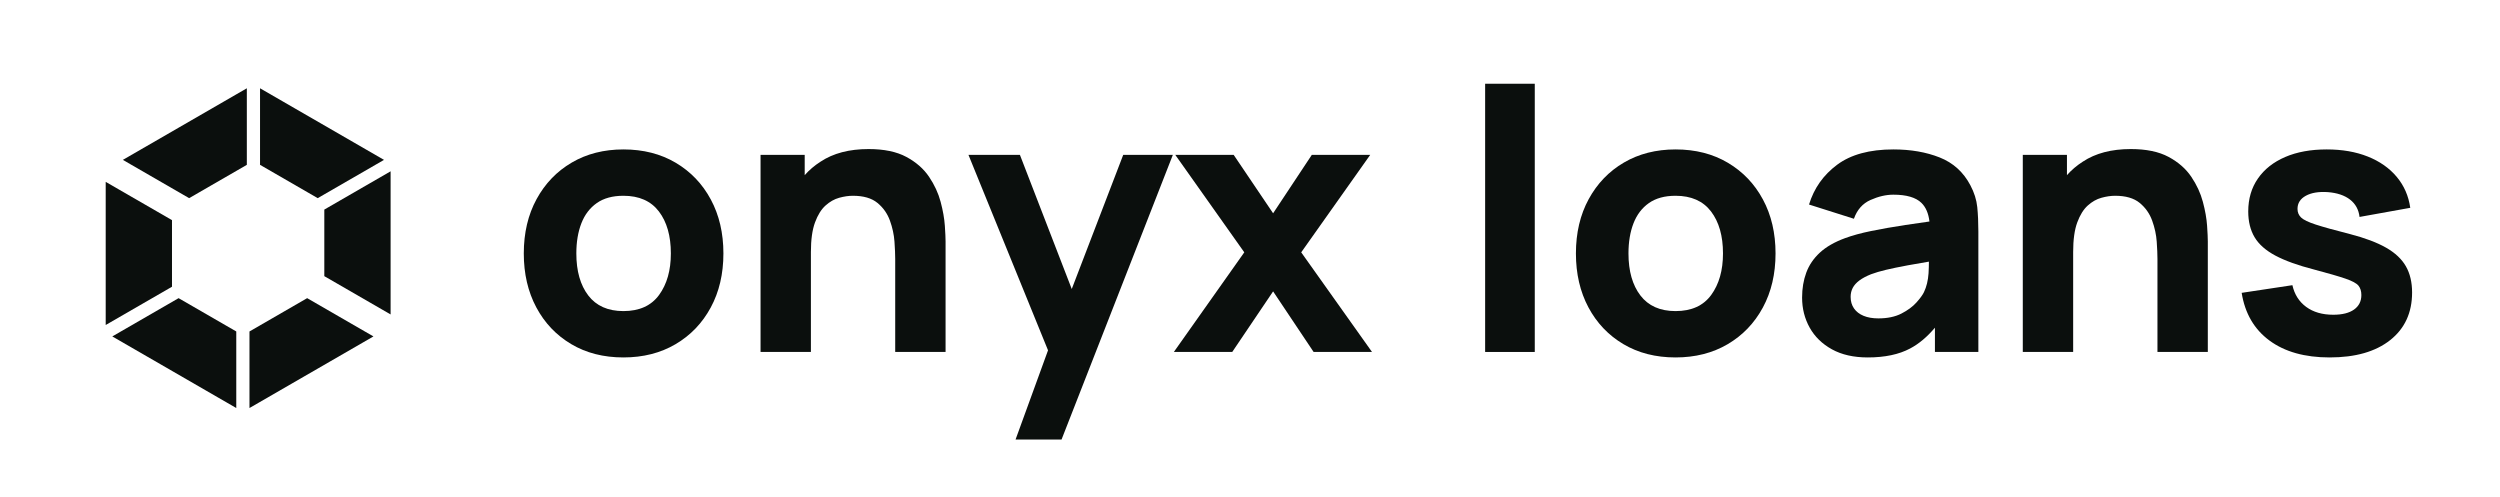
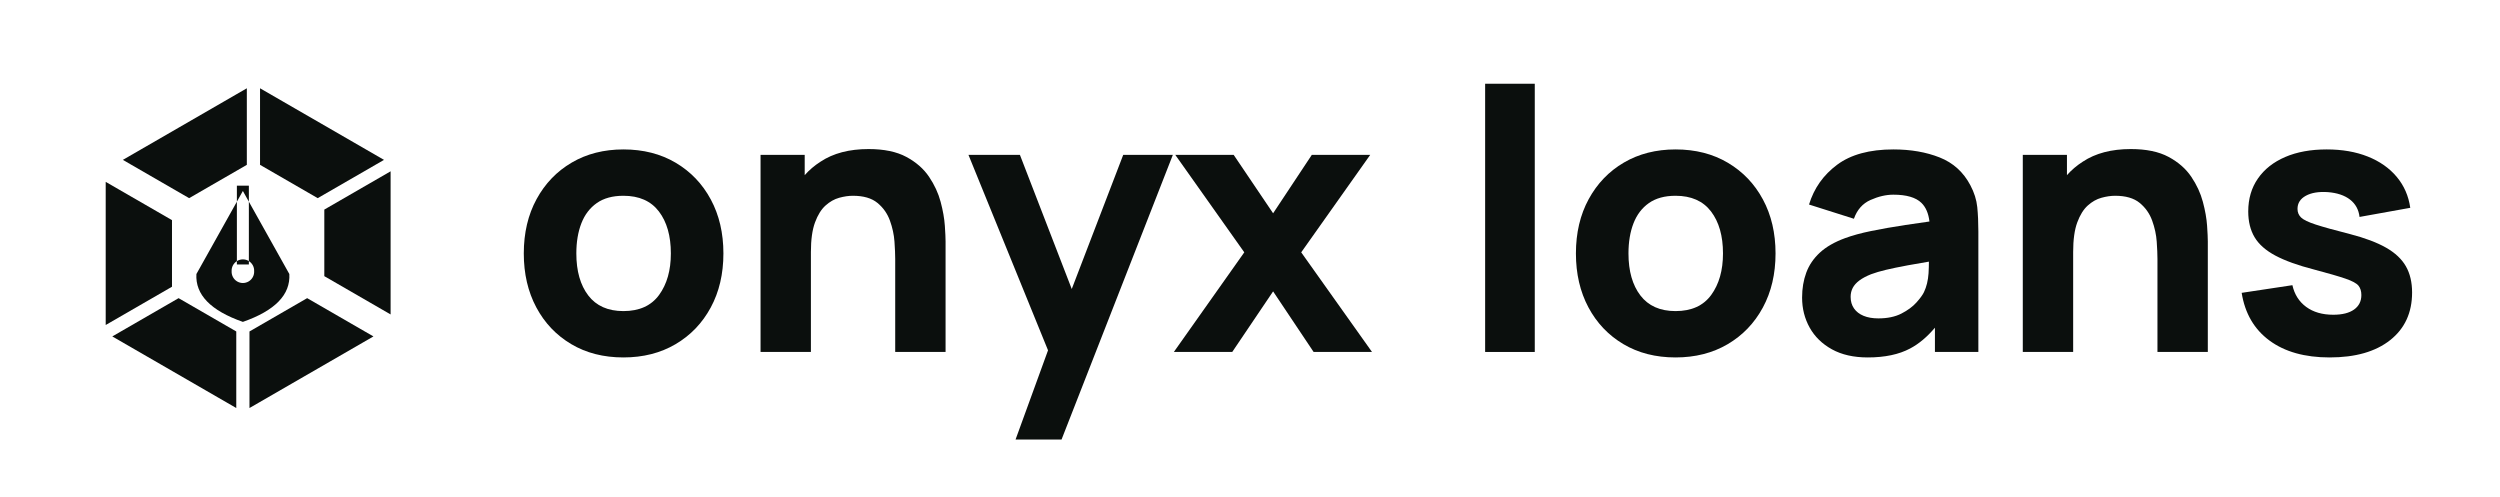
<svg xmlns="http://www.w3.org/2000/svg" viewBox="0 0 947 188" width="947" height="188">
  <g transform="translate(24,24)">
    <g transform="translate(0,4)">
      <polygon points="74.50,5.44 121.46,32.56 96.35,47.06 74.50,34.44" fill="#0B0F0D" />
      <polygon points="123.96,36.89 123.96,91.11 98.85,76.61 98.85,51.39" fill="#0B0F0D" />
      <polygon points="117.46,99.44 70.50,126.56 70.50,97.56 92.35,84.94" fill="#0B0F0D" />
      <polygon points="65.50,126.56 18.54,99.44 43.65,84.94 65.50,97.56" fill="#0B0F0D" />
      <polygon points="16.04,95.11 16.04,40.89 41.15,55.39 41.15,80.61" fill="#0B0F0D" />
      <polygon points="22.54,32.56 69.50,5.44 69.50,34.44 47.65,47.06" fill="#0B0F0D" />
+       <path d="M68.00 44.34 L85.60 75.80 Q86.30 87.53 68.00 93.93 Q49.70 87.53 50.40 75.80 Z M72.27 74.73 a4.27 4.27 0 1 1 -8.53 0 a4.27 4.27 0 1 1 8.53 0 Z M65.73 42.34 L65.73 72.17 L70.27 72.17 L70.27 42.34 Z" fill="#0B0F0D" fill-rule="evenodd" />
    </g>
    <path d="M212.151 111.398Q200.885 111.398 192.383 106.352Q183.881 101.306 179.147 92.425Q174.412 83.543 174.412 72.0Q174.412 60.319 179.25 51.437Q184.089 42.556 192.59 37.579Q201.092 32.602 212.151 32.602Q223.417 32.602 231.953 37.648Q240.489 42.694 245.259 51.575Q250.028 60.457 250.028 72.0Q250.028 83.612 245.224 92.494Q240.42 101.375 231.884 106.386Q223.348 111.398 212.151 111.398ZM212.151 93.841Q221.205 93.841 225.664 87.724Q230.122 81.607 230.122 72.0Q230.122 62.047 225.594 56.103Q221.067 50.159 212.151 50.159Q205.999 50.159 202.06 52.923Q198.12 55.688 196.219 60.595Q194.318 65.503 194.318 72.0Q194.318 82.022 198.846 87.932Q203.373 93.841 212.151 93.841Z" fill="#0B0F0D" />
    <path d="M315.105 109.324V74.074Q315.105 71.516 314.829 67.542Q314.552 63.568 313.101 59.559Q311.649 55.55 308.366 52.854Q305.083 50.159 299.07 50.159Q296.65 50.159 293.886 50.919Q291.121 51.679 288.702 53.856Q286.283 56.034 284.728 60.25Q283.172 64.466 283.172 71.447V109.324H264.096V34.676H280.822V42.348Q283.38 39.445 286.836 37.233Q294.024 32.464 305.014 32.464Q313.792 32.464 319.321 35.436Q324.851 38.408 327.927 42.97Q331.002 47.532 332.316 52.474Q333.629 57.416 333.905 61.494Q334.182 65.572 334.182 67.438V109.324Z" fill="#0B0F0D" />
    <path d="M360.691 142.501 372.994 108.702 342.858 34.676H362.35L381.979 85.478L401.471 34.676H420.271L378.109 142.501Z" fill="#0B0F0D" />
    <path d="M420.654 109.324 447.333 71.585 421.206 34.676H443.324L458.254 56.794L472.907 34.676H495.025L468.898 71.585L495.716 109.324H473.598L458.254 86.377L442.771 109.324Z" fill="#0B0F0D" />
    <path d="M538.57 109.324V7.72H557.37V109.324Z" fill="#0B0F0D" />
    <path d="M610.697 111.398Q599.431 111.398 590.929 106.352Q582.428 101.306 577.693 92.425Q572.958 83.543 572.958 72.0Q572.958 60.319 577.797 51.437Q582.635 42.556 591.137 37.579Q599.638 32.602 610.697 32.602Q621.963 32.602 630.5 37.648Q639.036 42.694 643.805 51.575Q648.574 60.457 648.574 72.0Q648.574 83.612 643.77 92.494Q638.967 101.375 630.43 106.386Q621.894 111.398 610.697 111.398ZM610.697 93.841Q619.752 93.841 624.21 87.724Q628.668 81.607 628.668 72.0Q628.668 62.047 624.141 56.103Q619.613 50.159 610.697 50.159Q604.546 50.159 600.606 52.923Q596.666 55.688 594.765 60.595Q592.865 65.503 592.865 72.0Q592.865 82.022 597.392 87.932Q601.919 93.841 610.697 93.841Z" fill="#0B0F0D" />
    <path d="M683.516 111.398Q675.498 111.398 669.934 108.322Q664.37 105.246 661.501 100.097Q658.633 94.947 658.633 88.727Q658.633 83.543 660.223 79.257Q661.812 74.972 665.372 71.689Q668.932 68.406 674.945 66.194Q679.092 64.673 684.829 63.498Q690.566 62.323 697.823 61.218Q702.109 60.595 706.878 59.904Q706.325 55.273 703.837 52.854Q700.657 49.744 693.192 49.744Q689.045 49.744 684.552 51.748Q680.06 53.753 678.263 58.867L661.26 53.476Q664.093 44.214 671.904 38.408Q679.714 32.602 693.192 32.602Q703.076 32.602 710.748 35.644Q718.421 38.685 722.36 46.15Q724.572 50.297 724.987 54.444Q725.402 58.591 725.402 63.706V109.324H708.951V100.131Q704.528 105.384 699.551 108.011Q693.192 111.398 683.516 111.398ZM687.525 96.606Q692.708 96.606 696.268 94.775Q699.828 92.943 701.936 90.593Q704.044 88.243 704.804 86.653Q706.256 83.612 706.532 79.534Q706.67 77.115 706.67 75.11Q702.039 75.94 698.722 76.493Q693.538 77.46 690.358 78.221Q687.179 78.981 684.76 79.88Q681.995 80.985 680.302 82.264Q678.608 83.543 677.813 85.063Q677.019 86.584 677.019 88.45Q677.019 91.008 678.297 92.839Q679.576 94.671 681.926 95.639Q684.276 96.606 687.525 96.606Z" fill="#0B0F0D" />
    <path d="M793.244 109.324V74.074Q793.244 71.516 792.967 67.542Q792.691 63.568 791.239 59.559Q789.788 55.55 786.505 52.854Q783.221 50.159 777.208 50.159Q774.789 50.159 772.024 50.919Q769.259 51.679 766.84 53.856Q764.421 56.034 762.866 60.25Q761.311 64.466 761.311 71.447V109.324H742.234V34.676H758.961V42.348Q761.518 39.445 764.974 37.233Q772.162 32.464 783.152 32.464Q791.93 32.464 797.46 35.436Q802.989 38.408 806.065 42.97Q809.141 47.532 810.454 52.474Q811.767 57.416 812.044 61.494Q812.32 65.572 812.32 67.438V109.324Z" fill="#0B0F0D" />
    <path d="M858.459 111.398Q844.359 111.398 835.685 105.004Q827.01 98.611 825.144 86.93L844.359 84.027Q845.534 89.28 849.577 92.252Q853.621 95.224 859.841 95.224Q864.956 95.224 867.721 93.254Q870.486 91.284 870.486 87.759Q870.486 85.547 869.38 84.199Q868.274 82.852 864.438 81.538Q860.602 80.225 852.515 78.082Q843.391 75.732 837.931 72.829Q832.471 69.926 830.051 65.883Q827.632 61.84 827.632 56.103Q827.632 48.914 831.296 43.627Q834.959 38.339 841.629 35.471Q848.299 32.602 857.353 32.602Q866.131 32.602 872.905 35.298Q879.678 37.994 883.86 42.97Q888.042 47.947 889.009 54.72L869.795 58.176Q869.311 54.029 866.2 51.61Q863.09 49.191 857.768 48.776Q852.584 48.431 849.439 50.159Q846.294 51.887 846.294 55.135Q846.294 57.07 847.642 58.384Q848.99 59.697 853.241 61.079Q857.491 62.462 866.2 64.673Q874.702 66.885 879.851 69.823Q885.001 72.76 887.351 76.873Q889.701 80.985 889.701 86.791Q889.701 98.265 881.406 104.831Q873.112 111.398 858.459 111.398Z" fill="#0B0F0D" />
  </g>
</svg>
